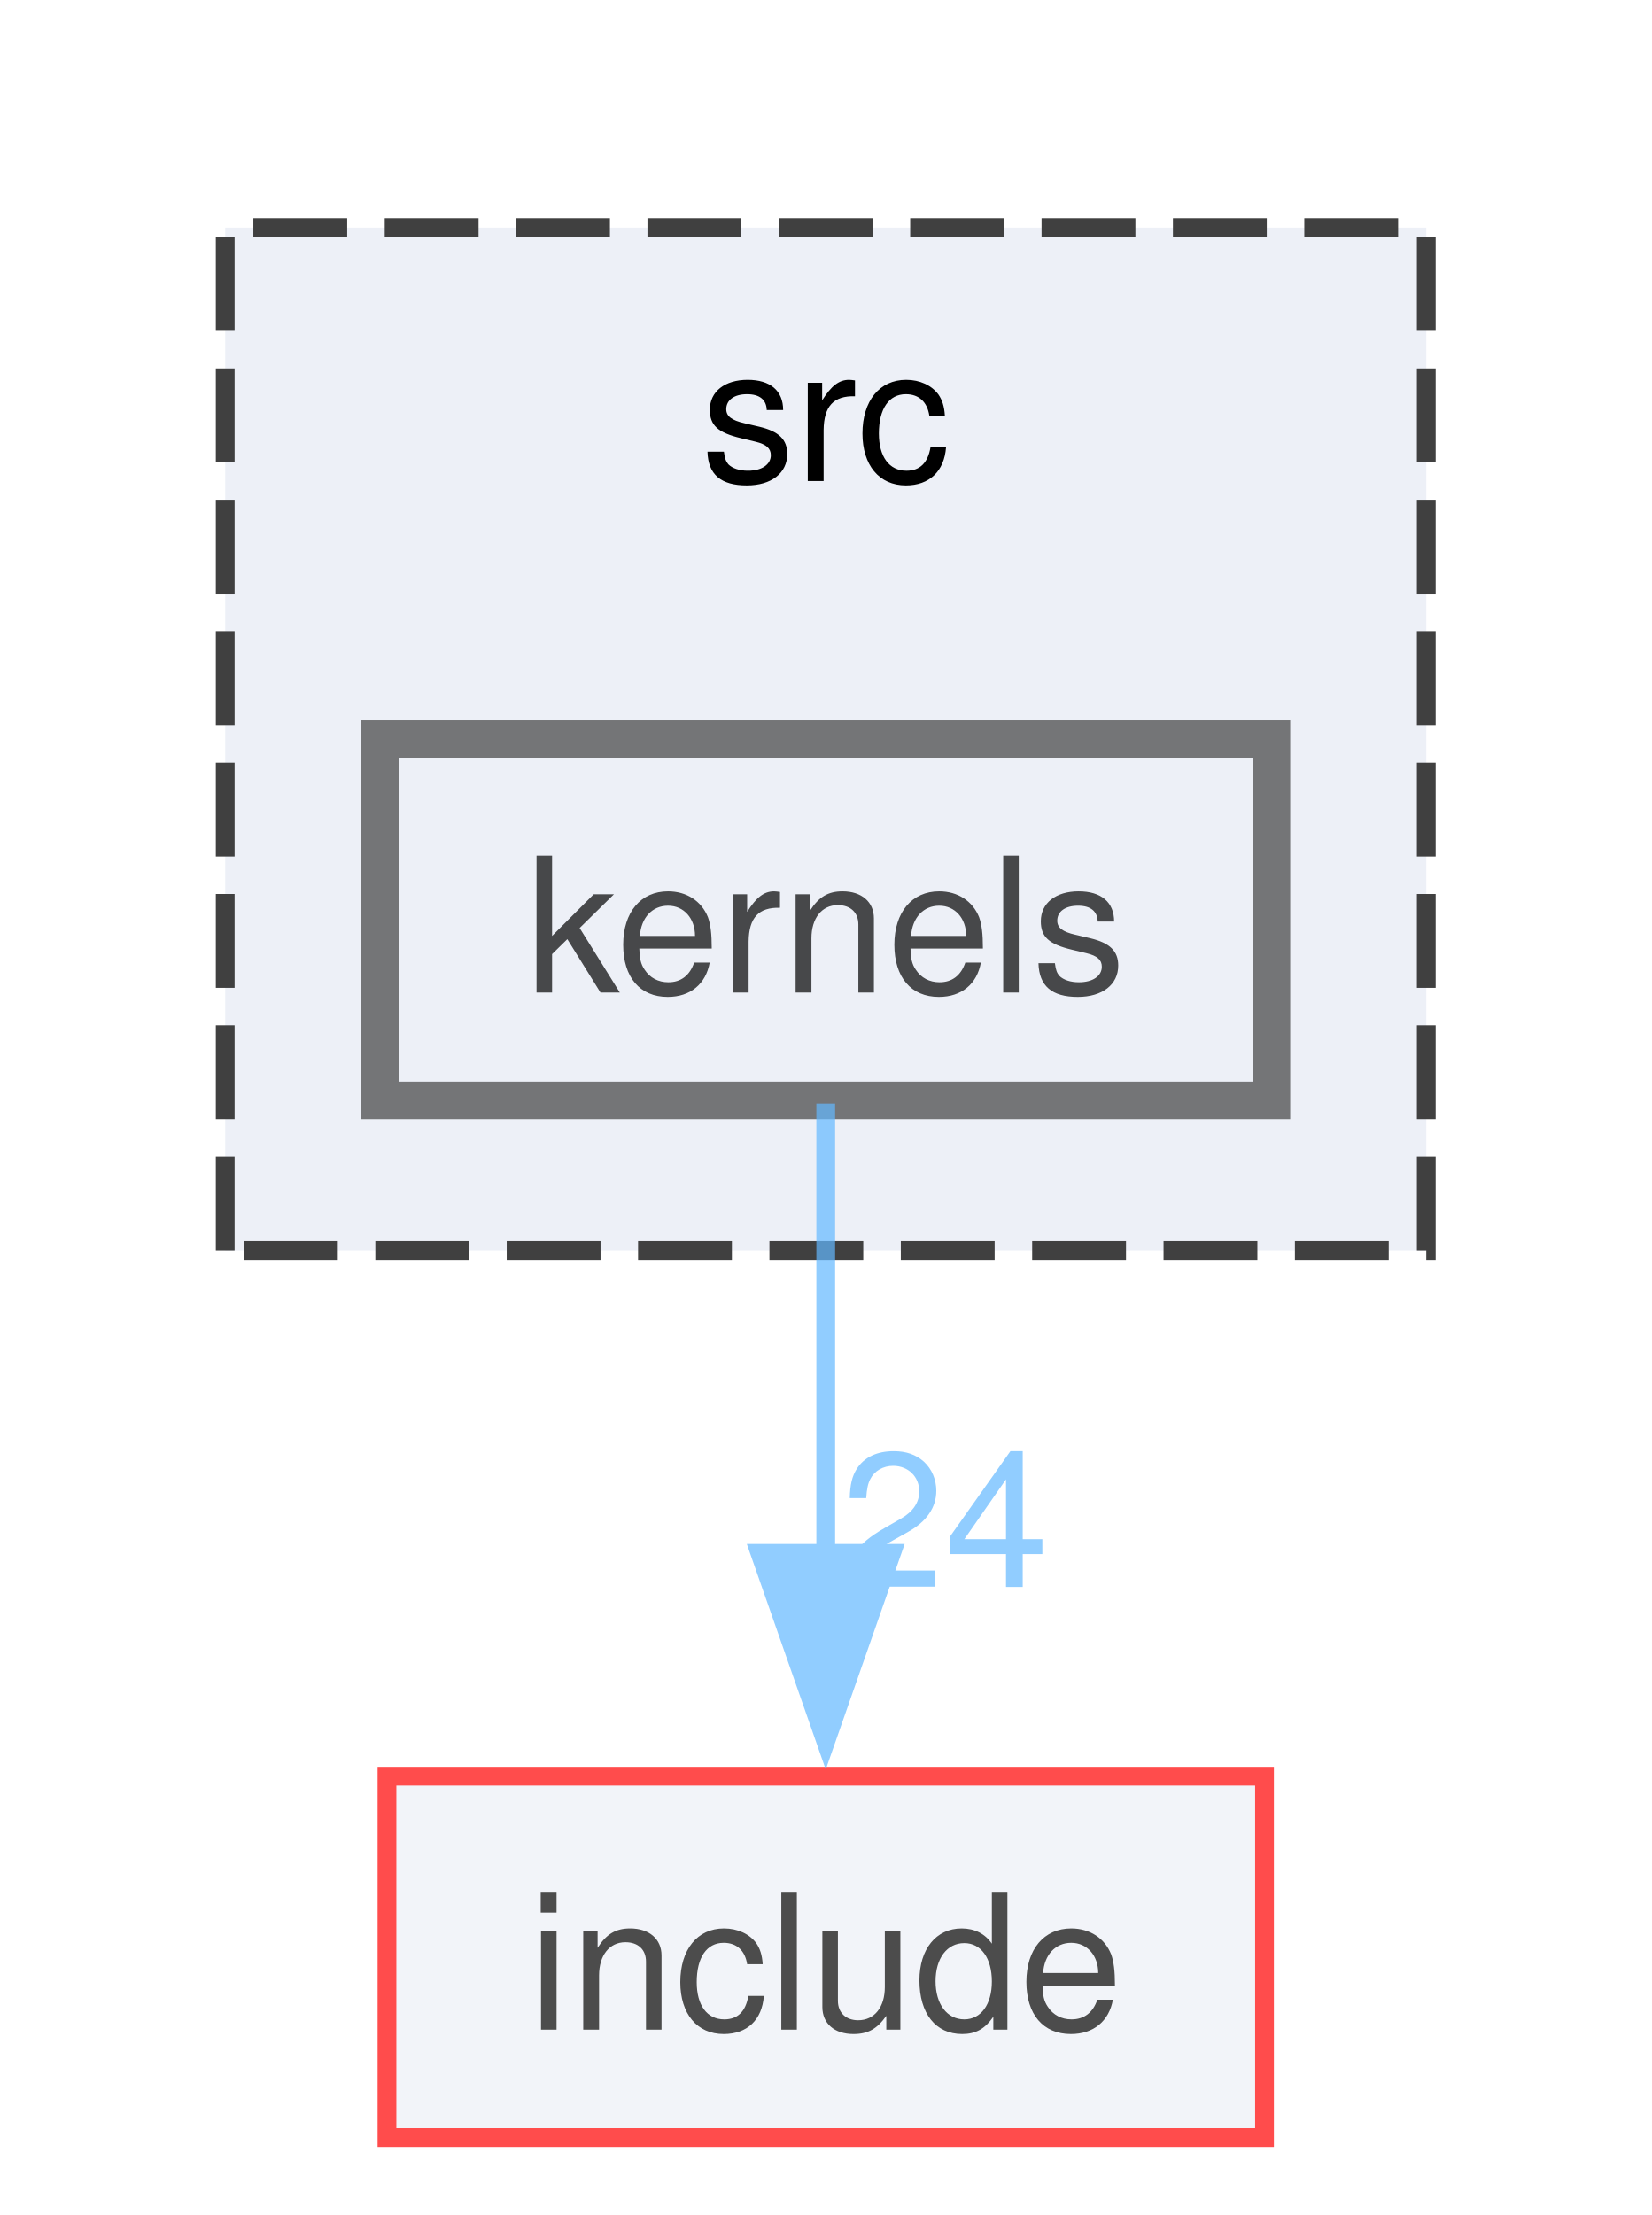
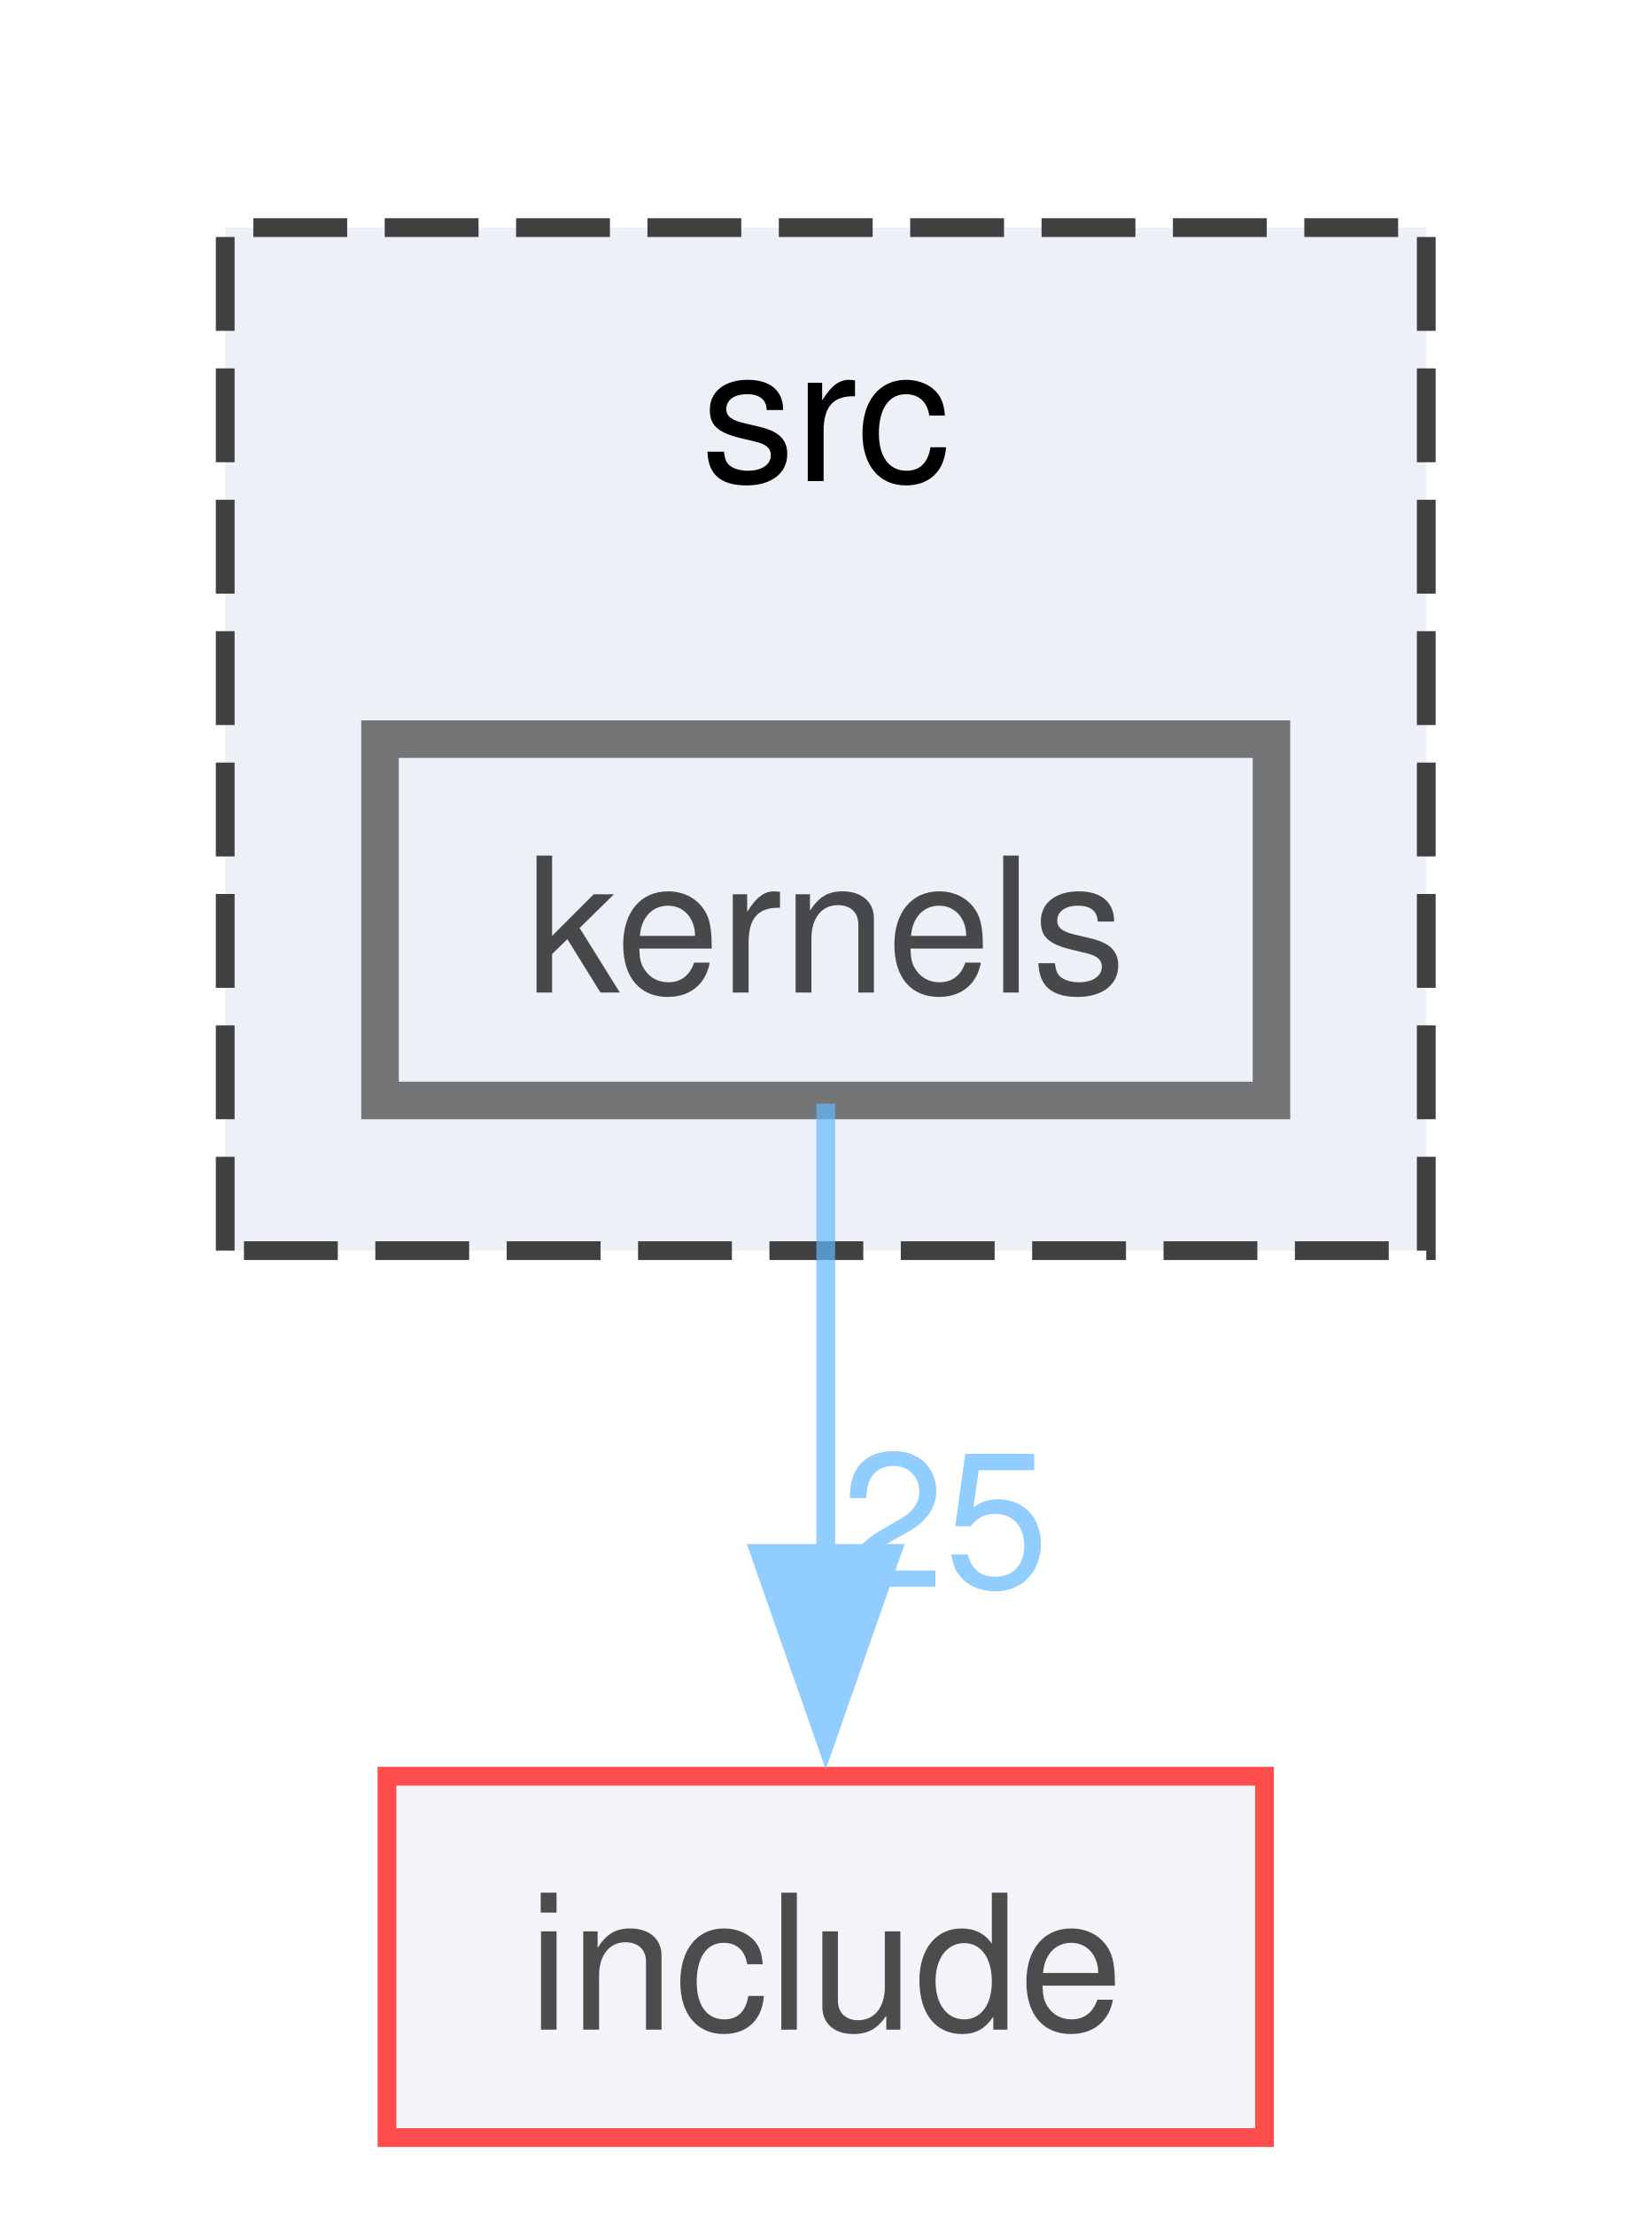
<svg xmlns="http://www.w3.org/2000/svg" xmlns:xlink="http://www.w3.org/1999/xlink" width="88pt" height="118pt" viewBox="0.00 0.00 88.00 117.75">
  <svg id="main" version="1.1" xml:space="preserve">
    <style type="text/css">
.node, .edge {opacity: 0.7;}
.node.selected, .edge.selected {opacity: 1;}
.edge:hover path { stroke: red; }
.edge:hover polygon { stroke: red; fill: red; }
</style>
    <svg id="graph" class="graph">
      <g id="graph0" class="graph" transform="scale(1 1) rotate(0) translate(4 113.75)">
        <g id="clust1" class="cluster">
          <g id="a_clust1">
            <a xlink:href="dir_68267d1309a1af8e8297ef4c3efbcdba.html" target="_top" xlink:title="src">
              <polygon fill="#edf0f7" stroke="#404040" stroke-dasharray="5,2" points="8,-47.25 8,-101.75 72,-101.75 72,-47.25 8,-47.25" />
              <text text-anchor="middle" x="40" y="-88.25" font-family="Helvetica,sans-Serif" font-size="10.00">src</text>
            </a>
          </g>
        </g>
        <g id="node1" class="node">
          <g id="a_node1">
            <a xlink:href="dir_40856f0cdd4bcafd28810d9265a200f7.html" target="_top" xlink:title="kernels">
              <polygon fill="#edf0f7" stroke="#404040" stroke-width="2" points="63.75,-74.5 16.25,-74.5 16.25,-55.25 63.75,-55.25 63.75,-74.5" />
              <text text-anchor="middle" x="40" y="-61" font-family="Helvetica,sans-Serif" font-size="10.00">kernels</text>
            </a>
          </g>
        </g>
        <g id="node2" class="node">
          <g id="a_node2">
            <a xlink:href="dir_d44c64559bbebec7f509842c48db8b23.html" target="_top" xlink:title="include">
              <polygon fill="#edf0f7" stroke="red" points="63.38,-19.25 16.62,-19.25 16.62,0 63.38,0 63.38,-19.25" />
              <text text-anchor="middle" x="40" y="-5.75" font-family="Helvetica,sans-Serif" font-size="10.00">include</text>
            </a>
          </g>
        </g>
        <g id="edge1" class="edge">
          <g id="a_edge1">
-             <a xlink:href="dir_000012_000010.html" target="_top">
+             <a xlink:href="dir_000014_000012.html" target="_top">
              <path fill="none" stroke="#63b8ff" d="M40,-55.08C40,-48.57 40,-39.42 40,-31.12" />
              <polygon fill="#63b8ff" stroke="#63b8ff" points="43.5,-31.12 40,-21.12 36.5,-31.12 43.5,-31.12" />
            </a>
          </g>
          <g id="a_edge1-headlabel">
-             <a xlink:href="dir_000012_000010.html" target="_top" xlink:title="24">
-               <text text-anchor="middle" x="46.34" y="-29.33" font-family="Helvetica,sans-Serif" font-size="10.00" fill="#63b8ff">24</text>
+             <a xlink:href="dir_000014_000012.html" target="_top" xlink:title="25">
+               <text text-anchor="middle" x="46.34" y="-29.33" font-family="Helvetica,sans-Serif" font-size="10.00" fill="#63b8ff">25</text>
            </a>
          </g>
        </g>
      </g>
    </svg>
  </svg>
  <style type="text/css">

[data-mouse-over-selected='false'] { opacity: 0.7; }
[data-mouse-over-selected='true']  { opacity: 1.0; }

</style>
</svg>
